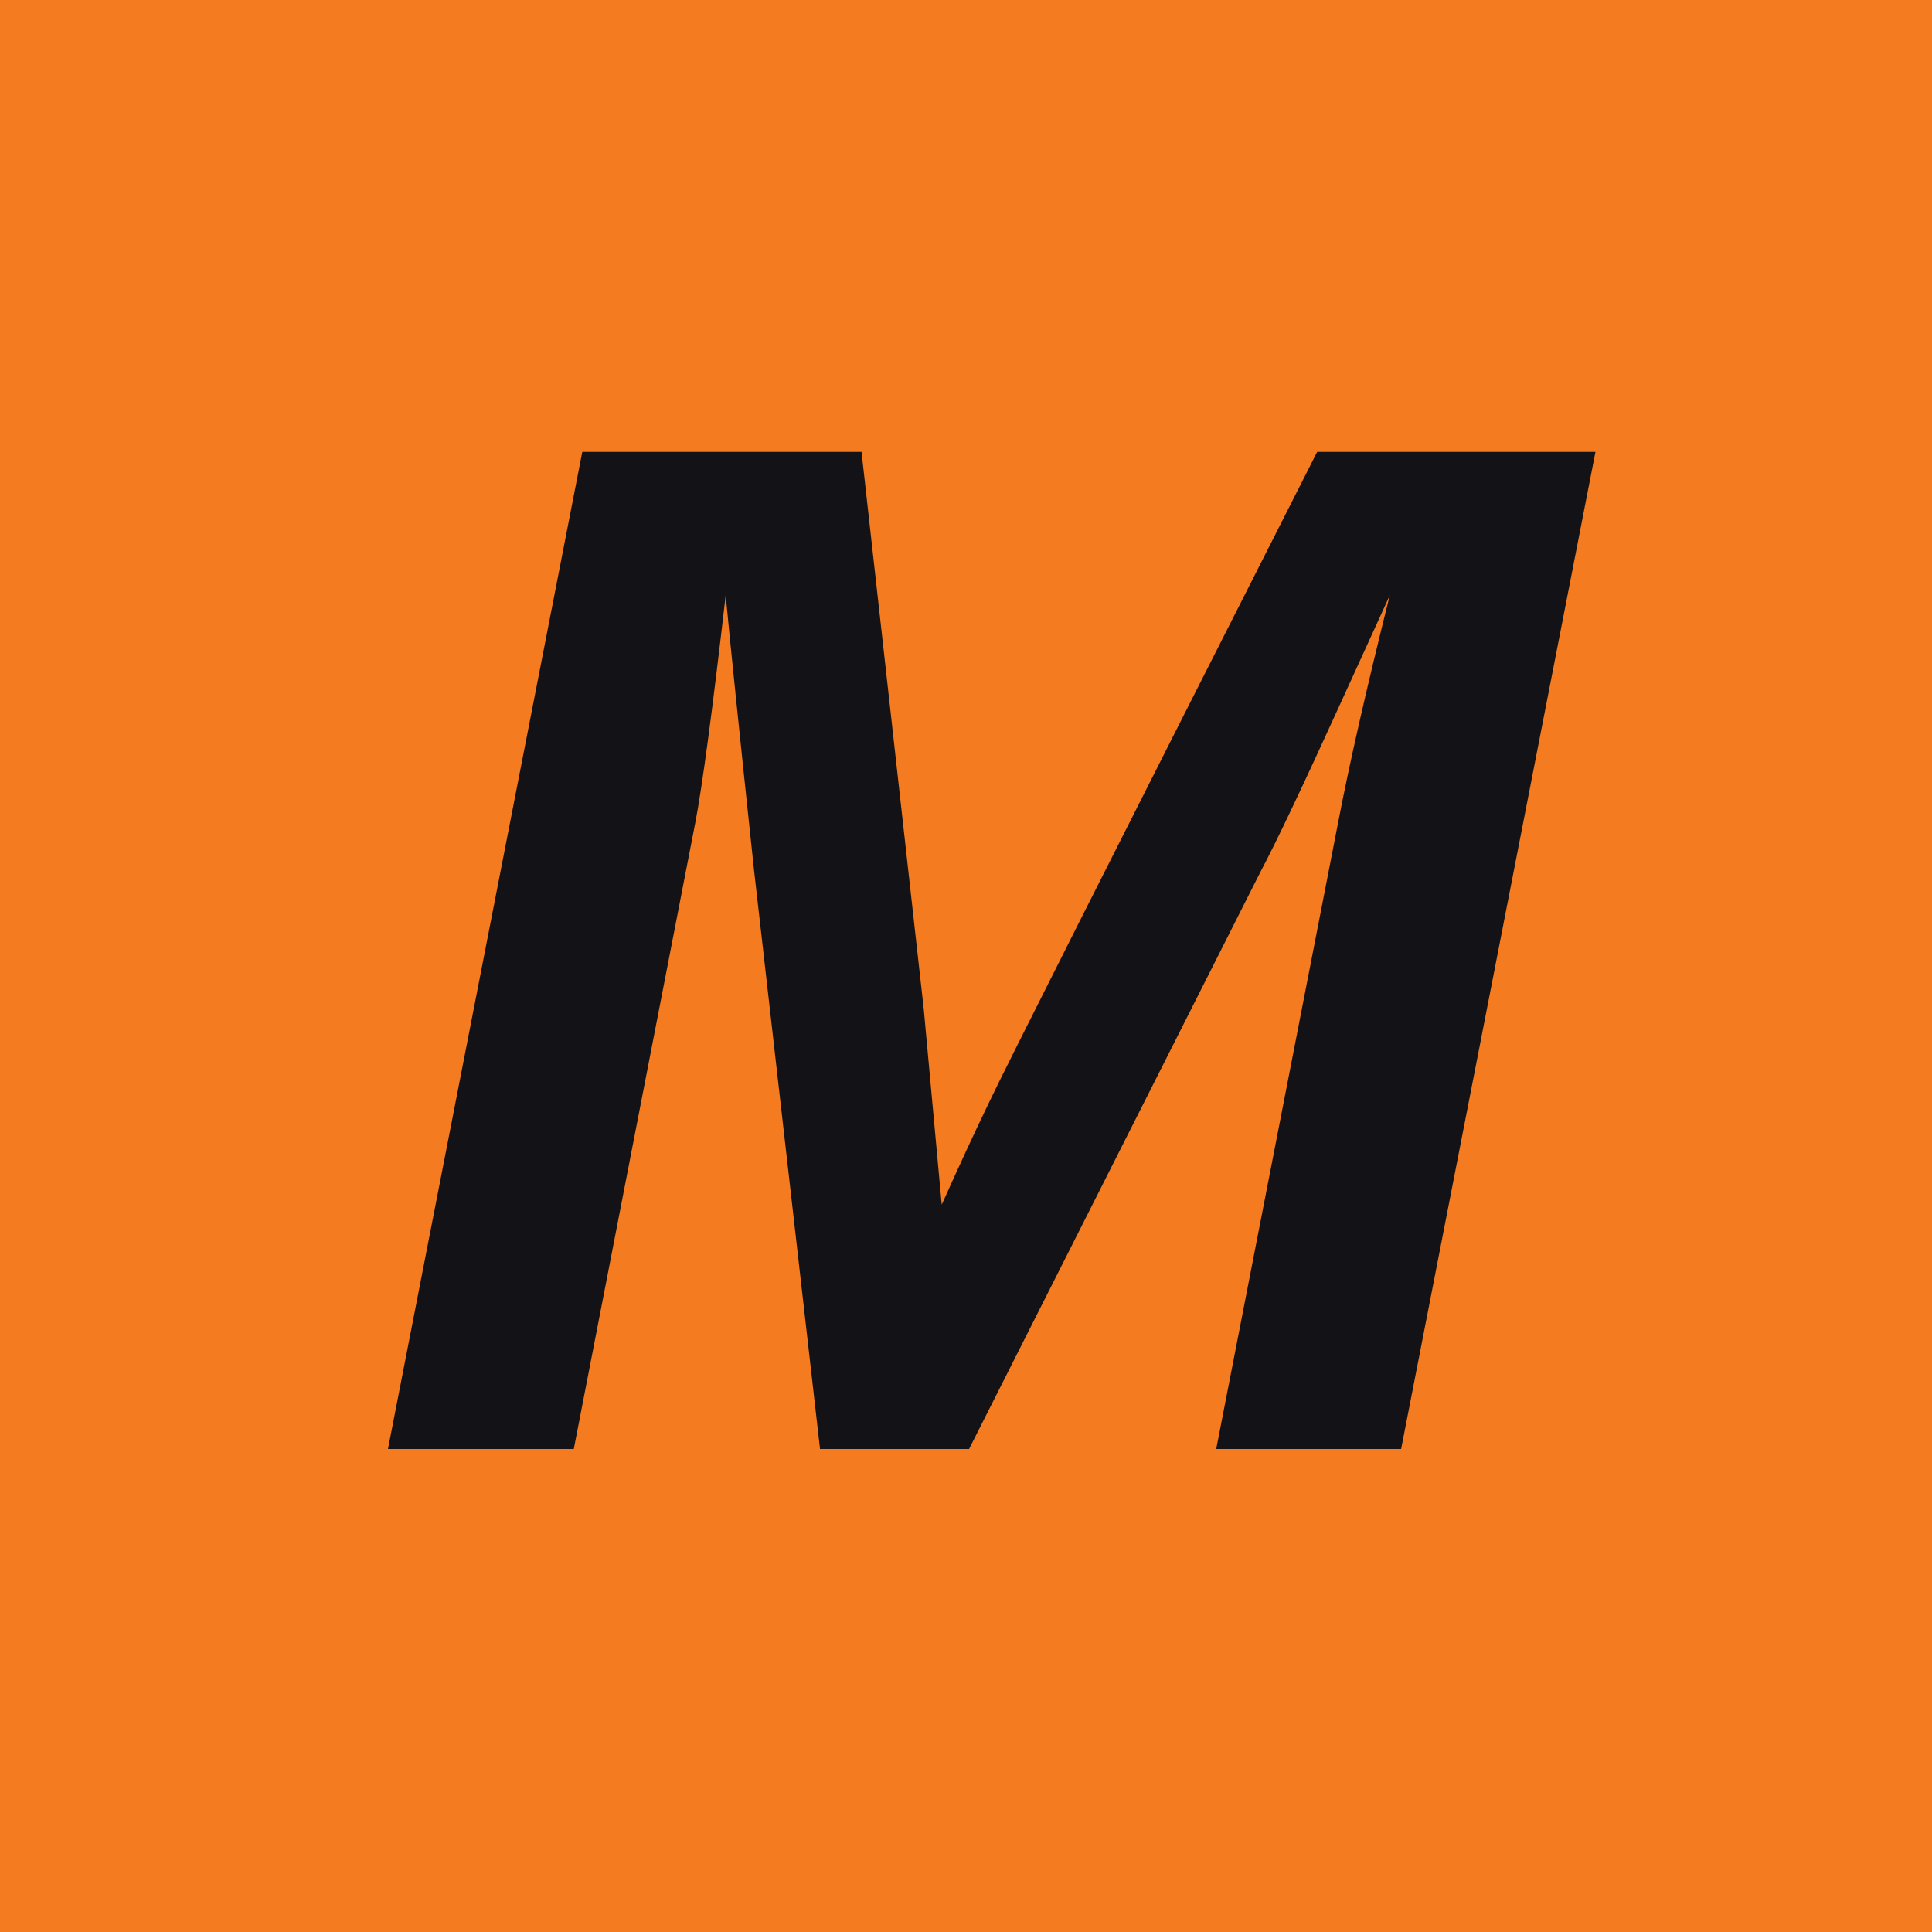
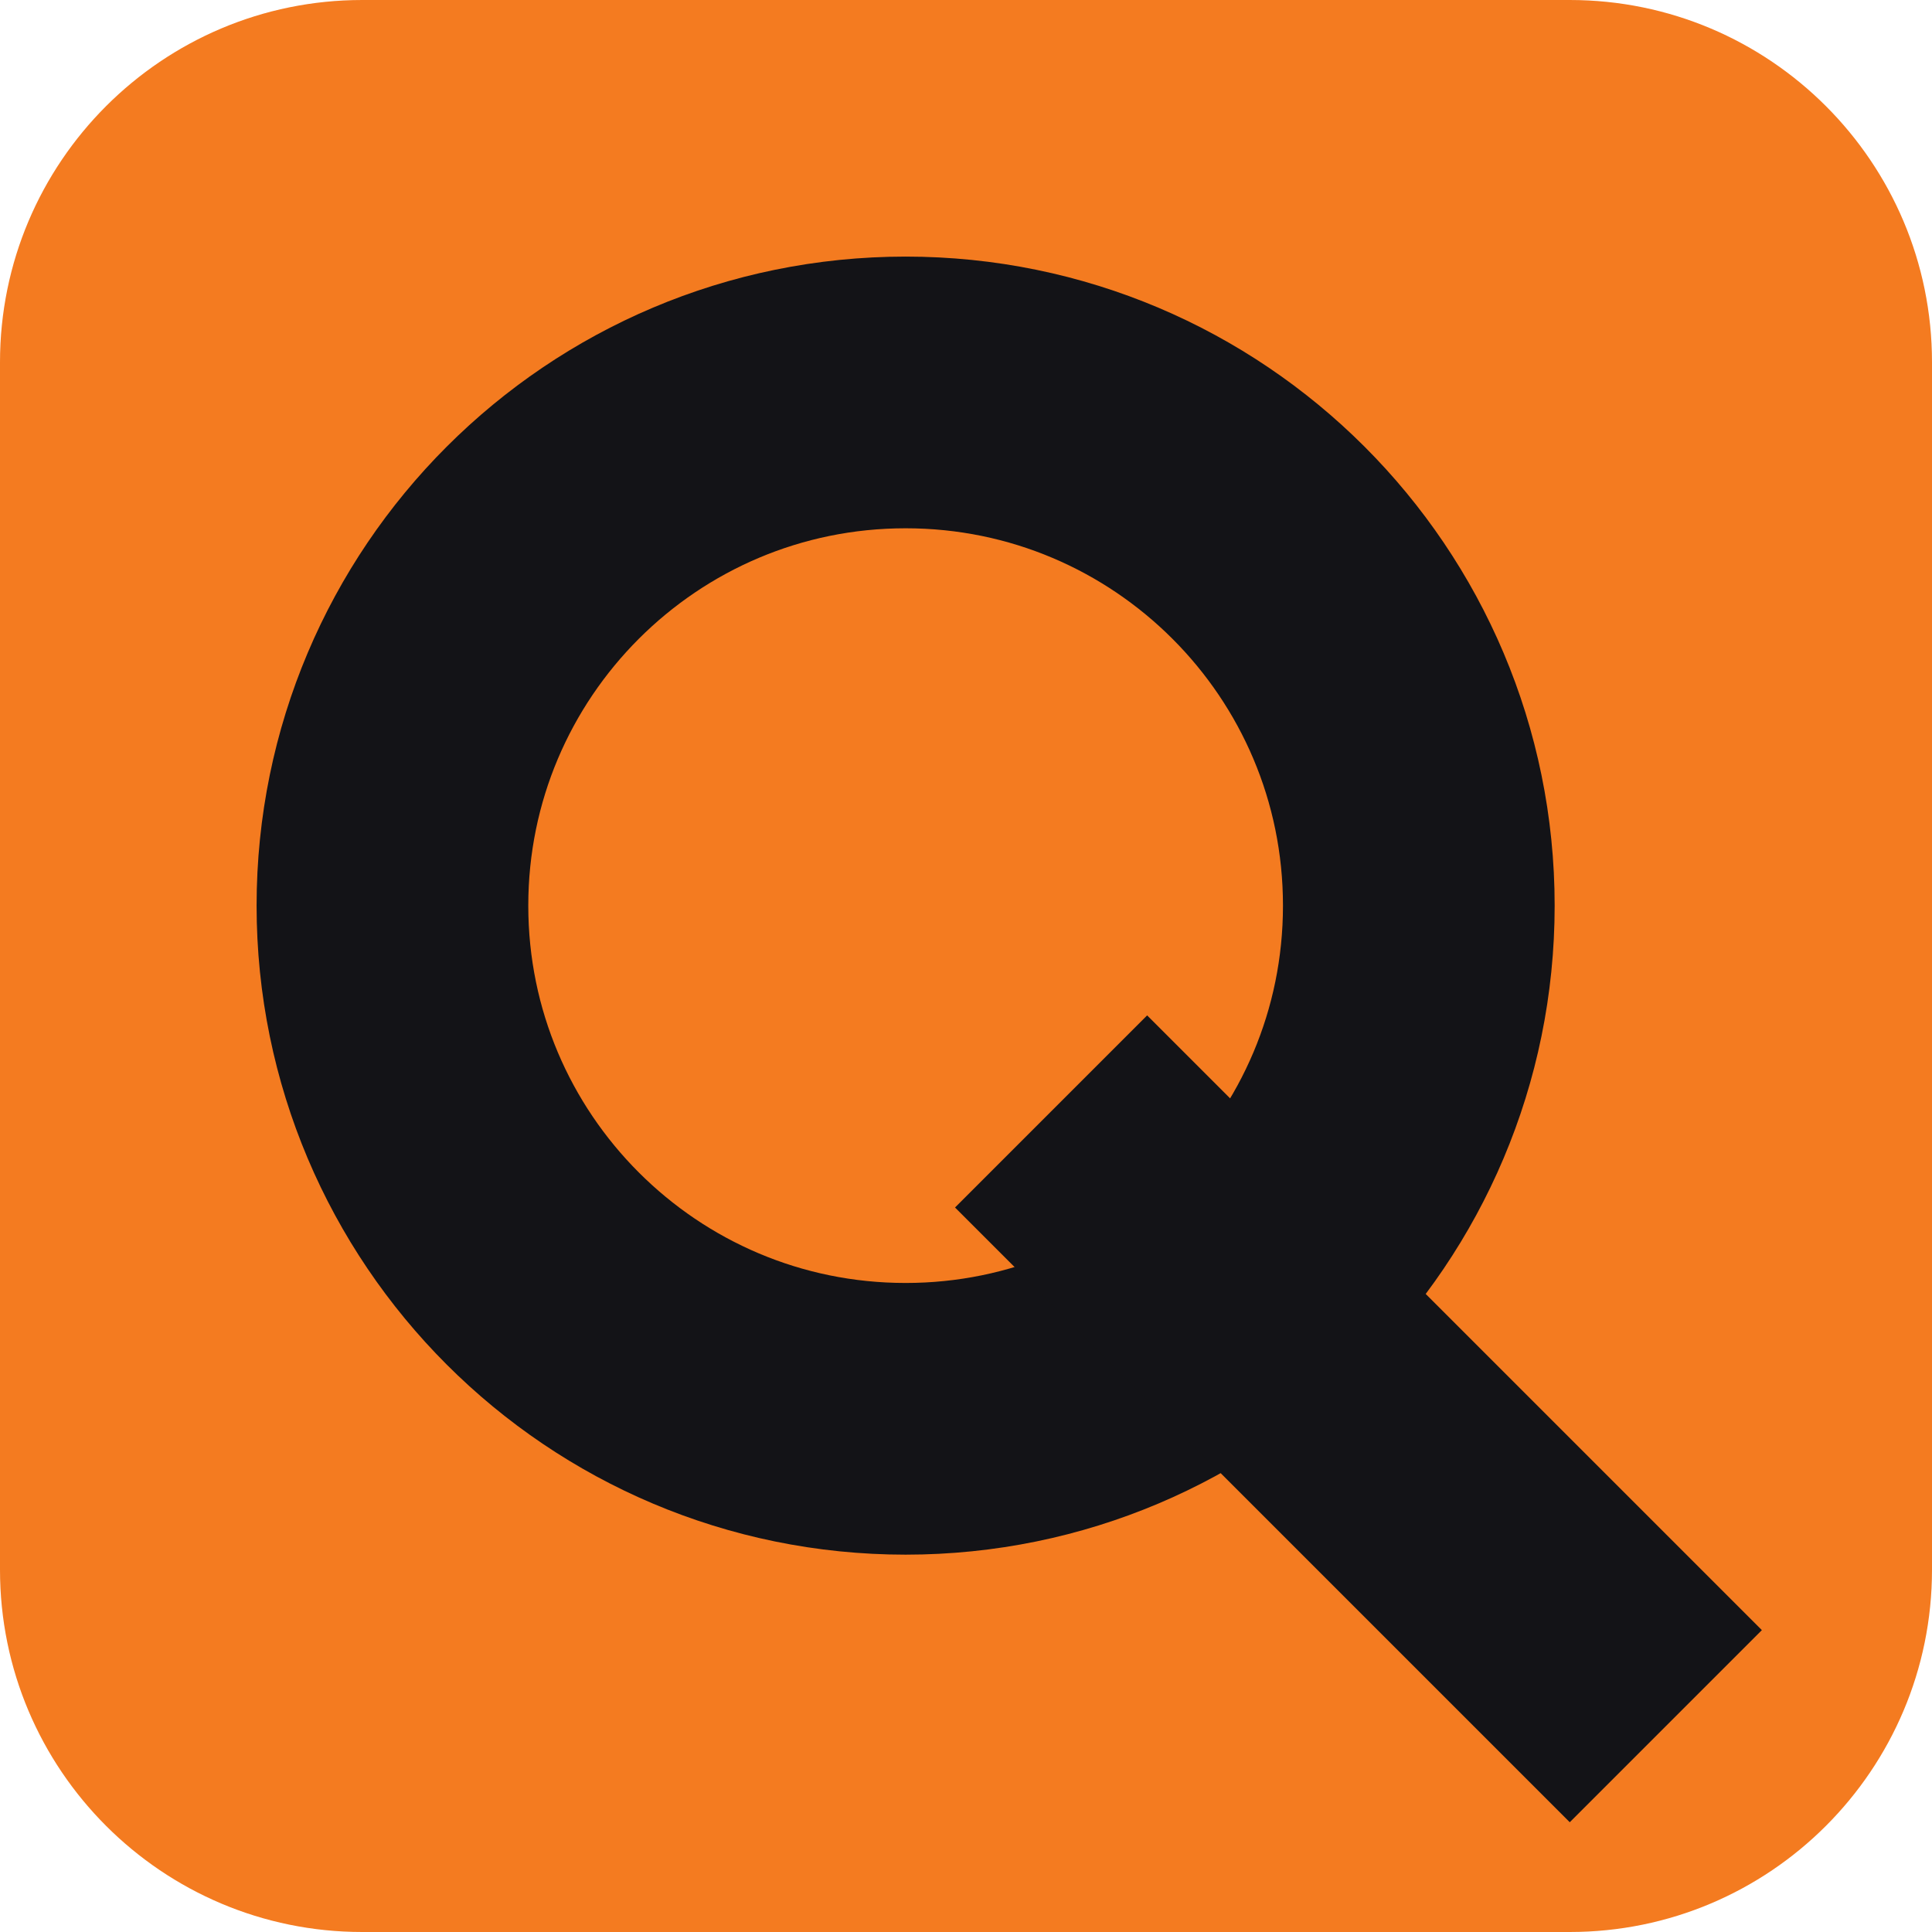
<svg xmlns="http://www.w3.org/2000/svg" viewBox="0 0 32 32">
-   <rect width="32" height="32" fill="#f47b20" />
-   <text x="16" y="24" text-anchor="middle" font-family="Arial,sans-serif" font-weight="800" font-style="italic" font-size="24" fill="#131317">M</text>
+   <rect width="32" height="32" rx="6" fill="#f47b20" />
+   <circle cx="15" cy="15" r="8.5" fill="none" stroke="#131317" stroke-width="4.5" />
+   <path d="m19 20 7 7" fill="none" stroke="#131317" stroke-width="4.5" stroke-linecap="square" />
</svg>
